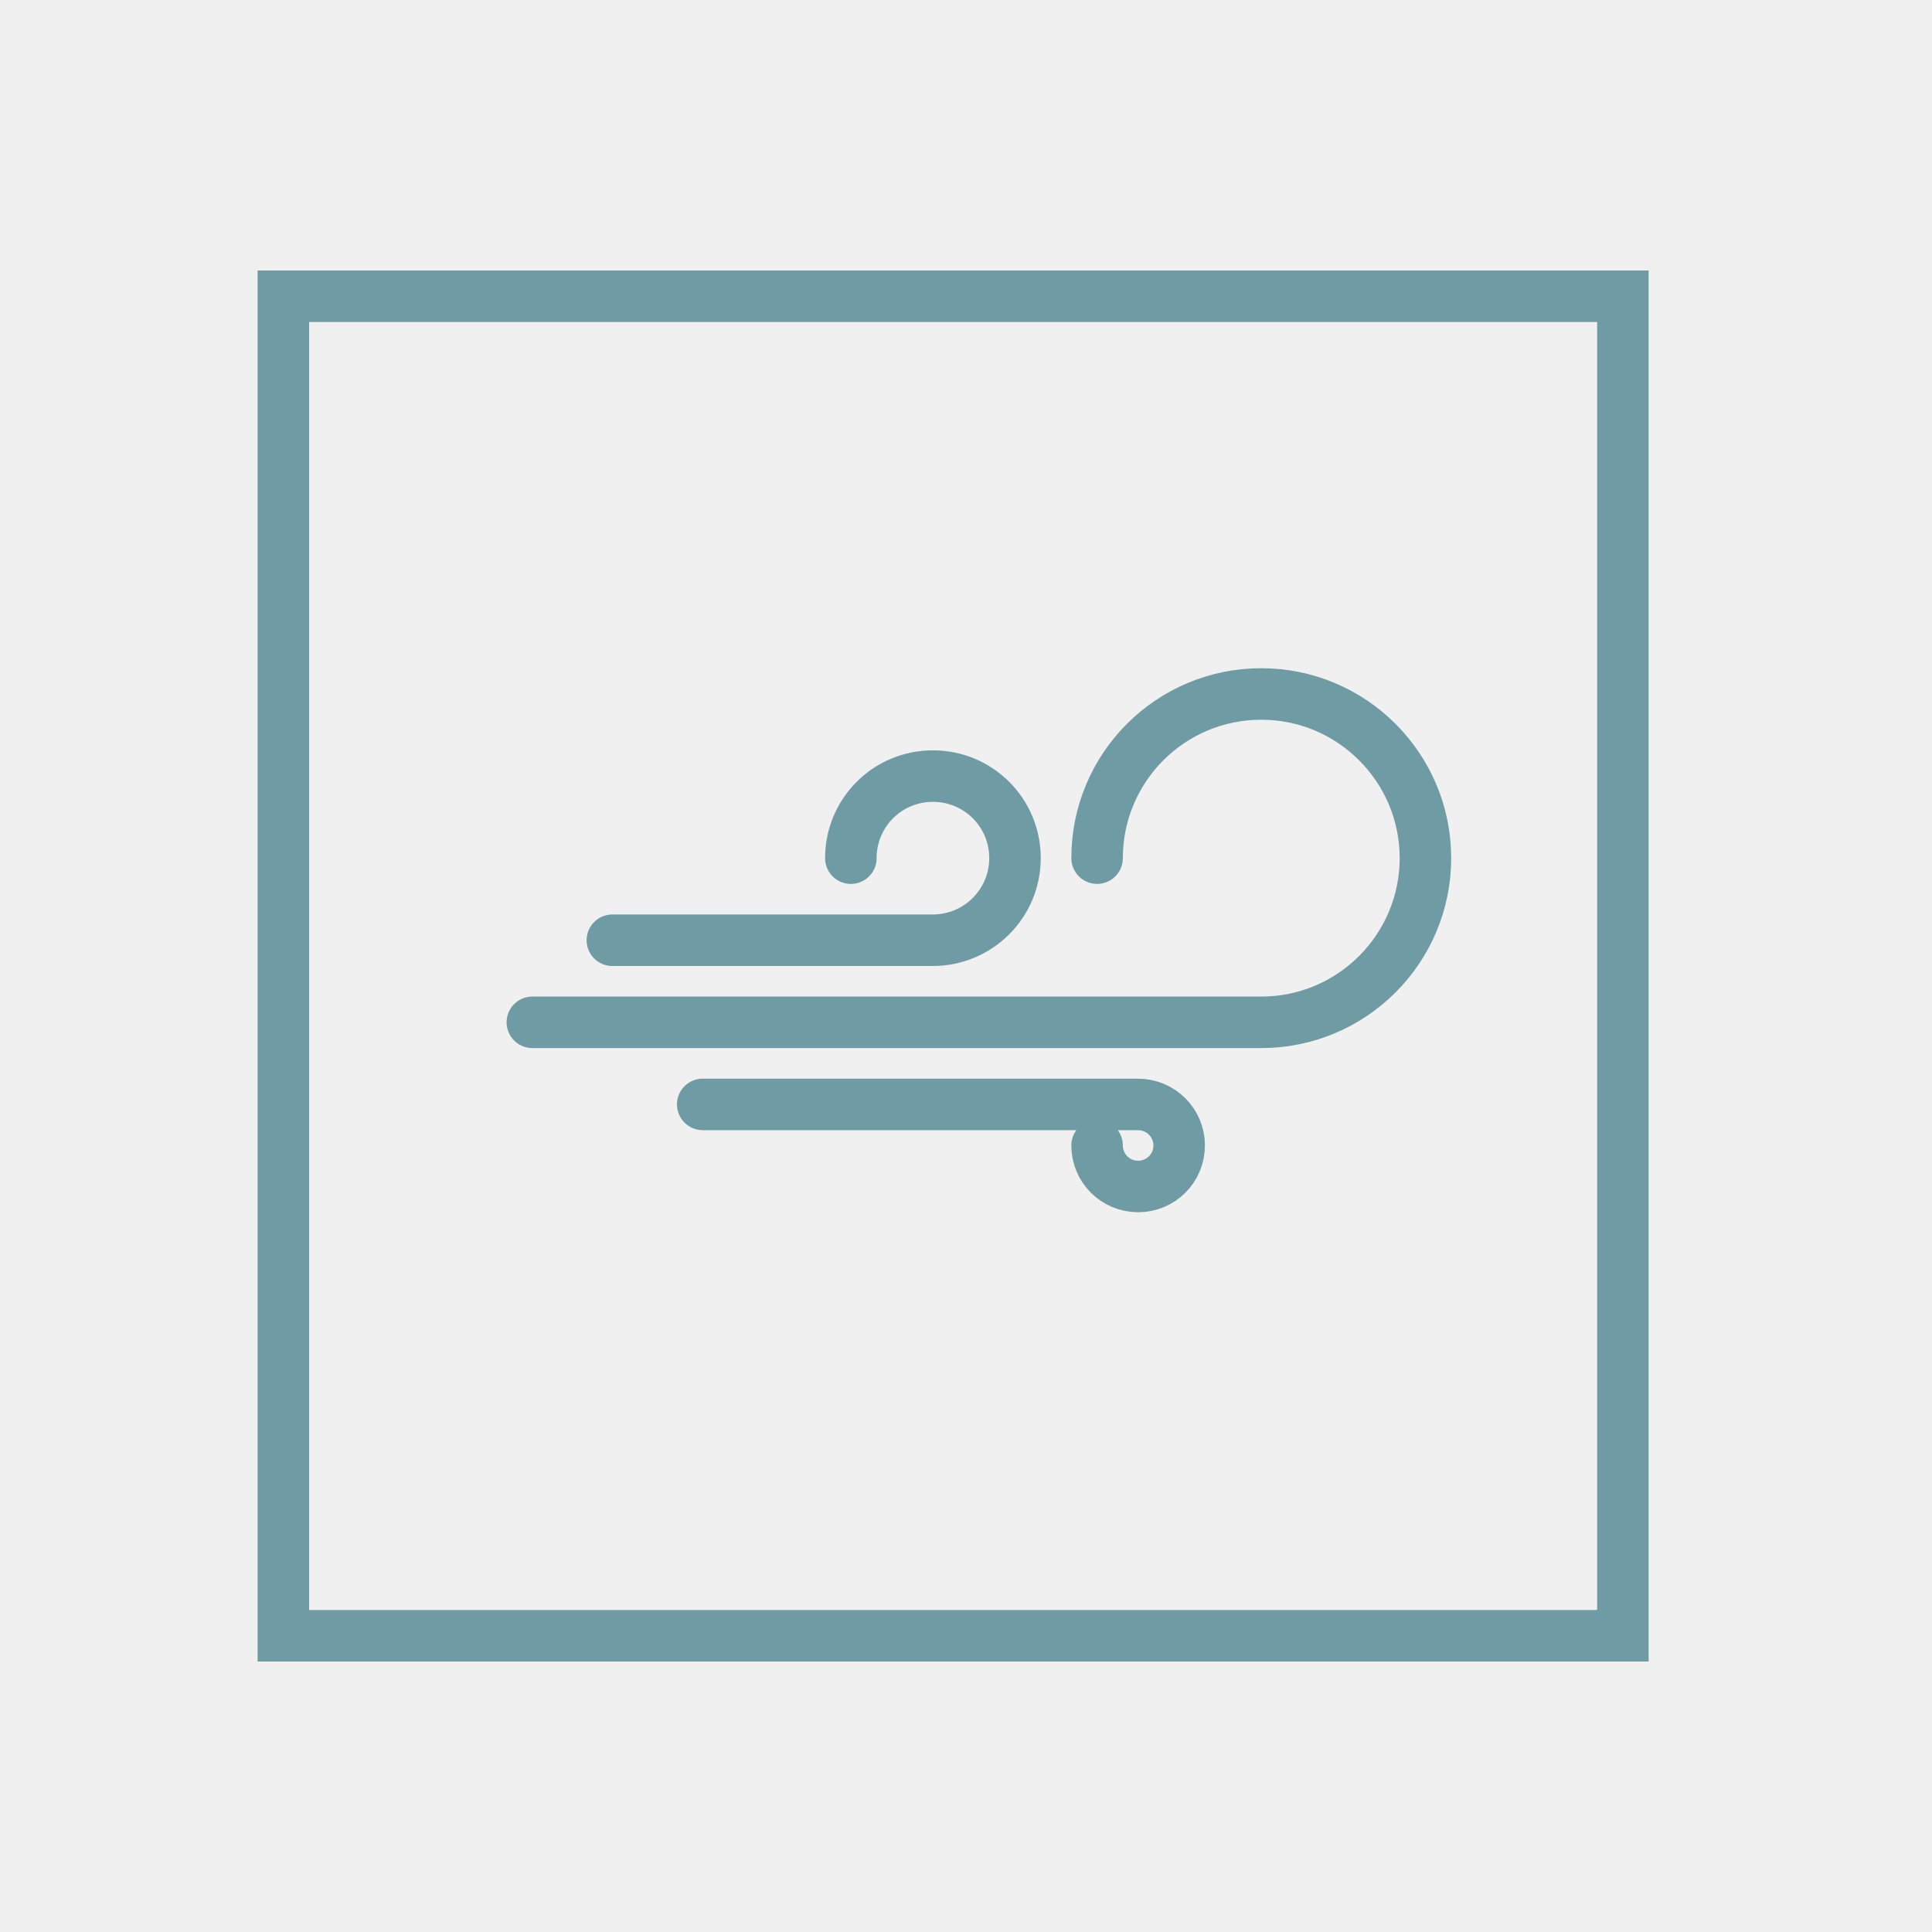
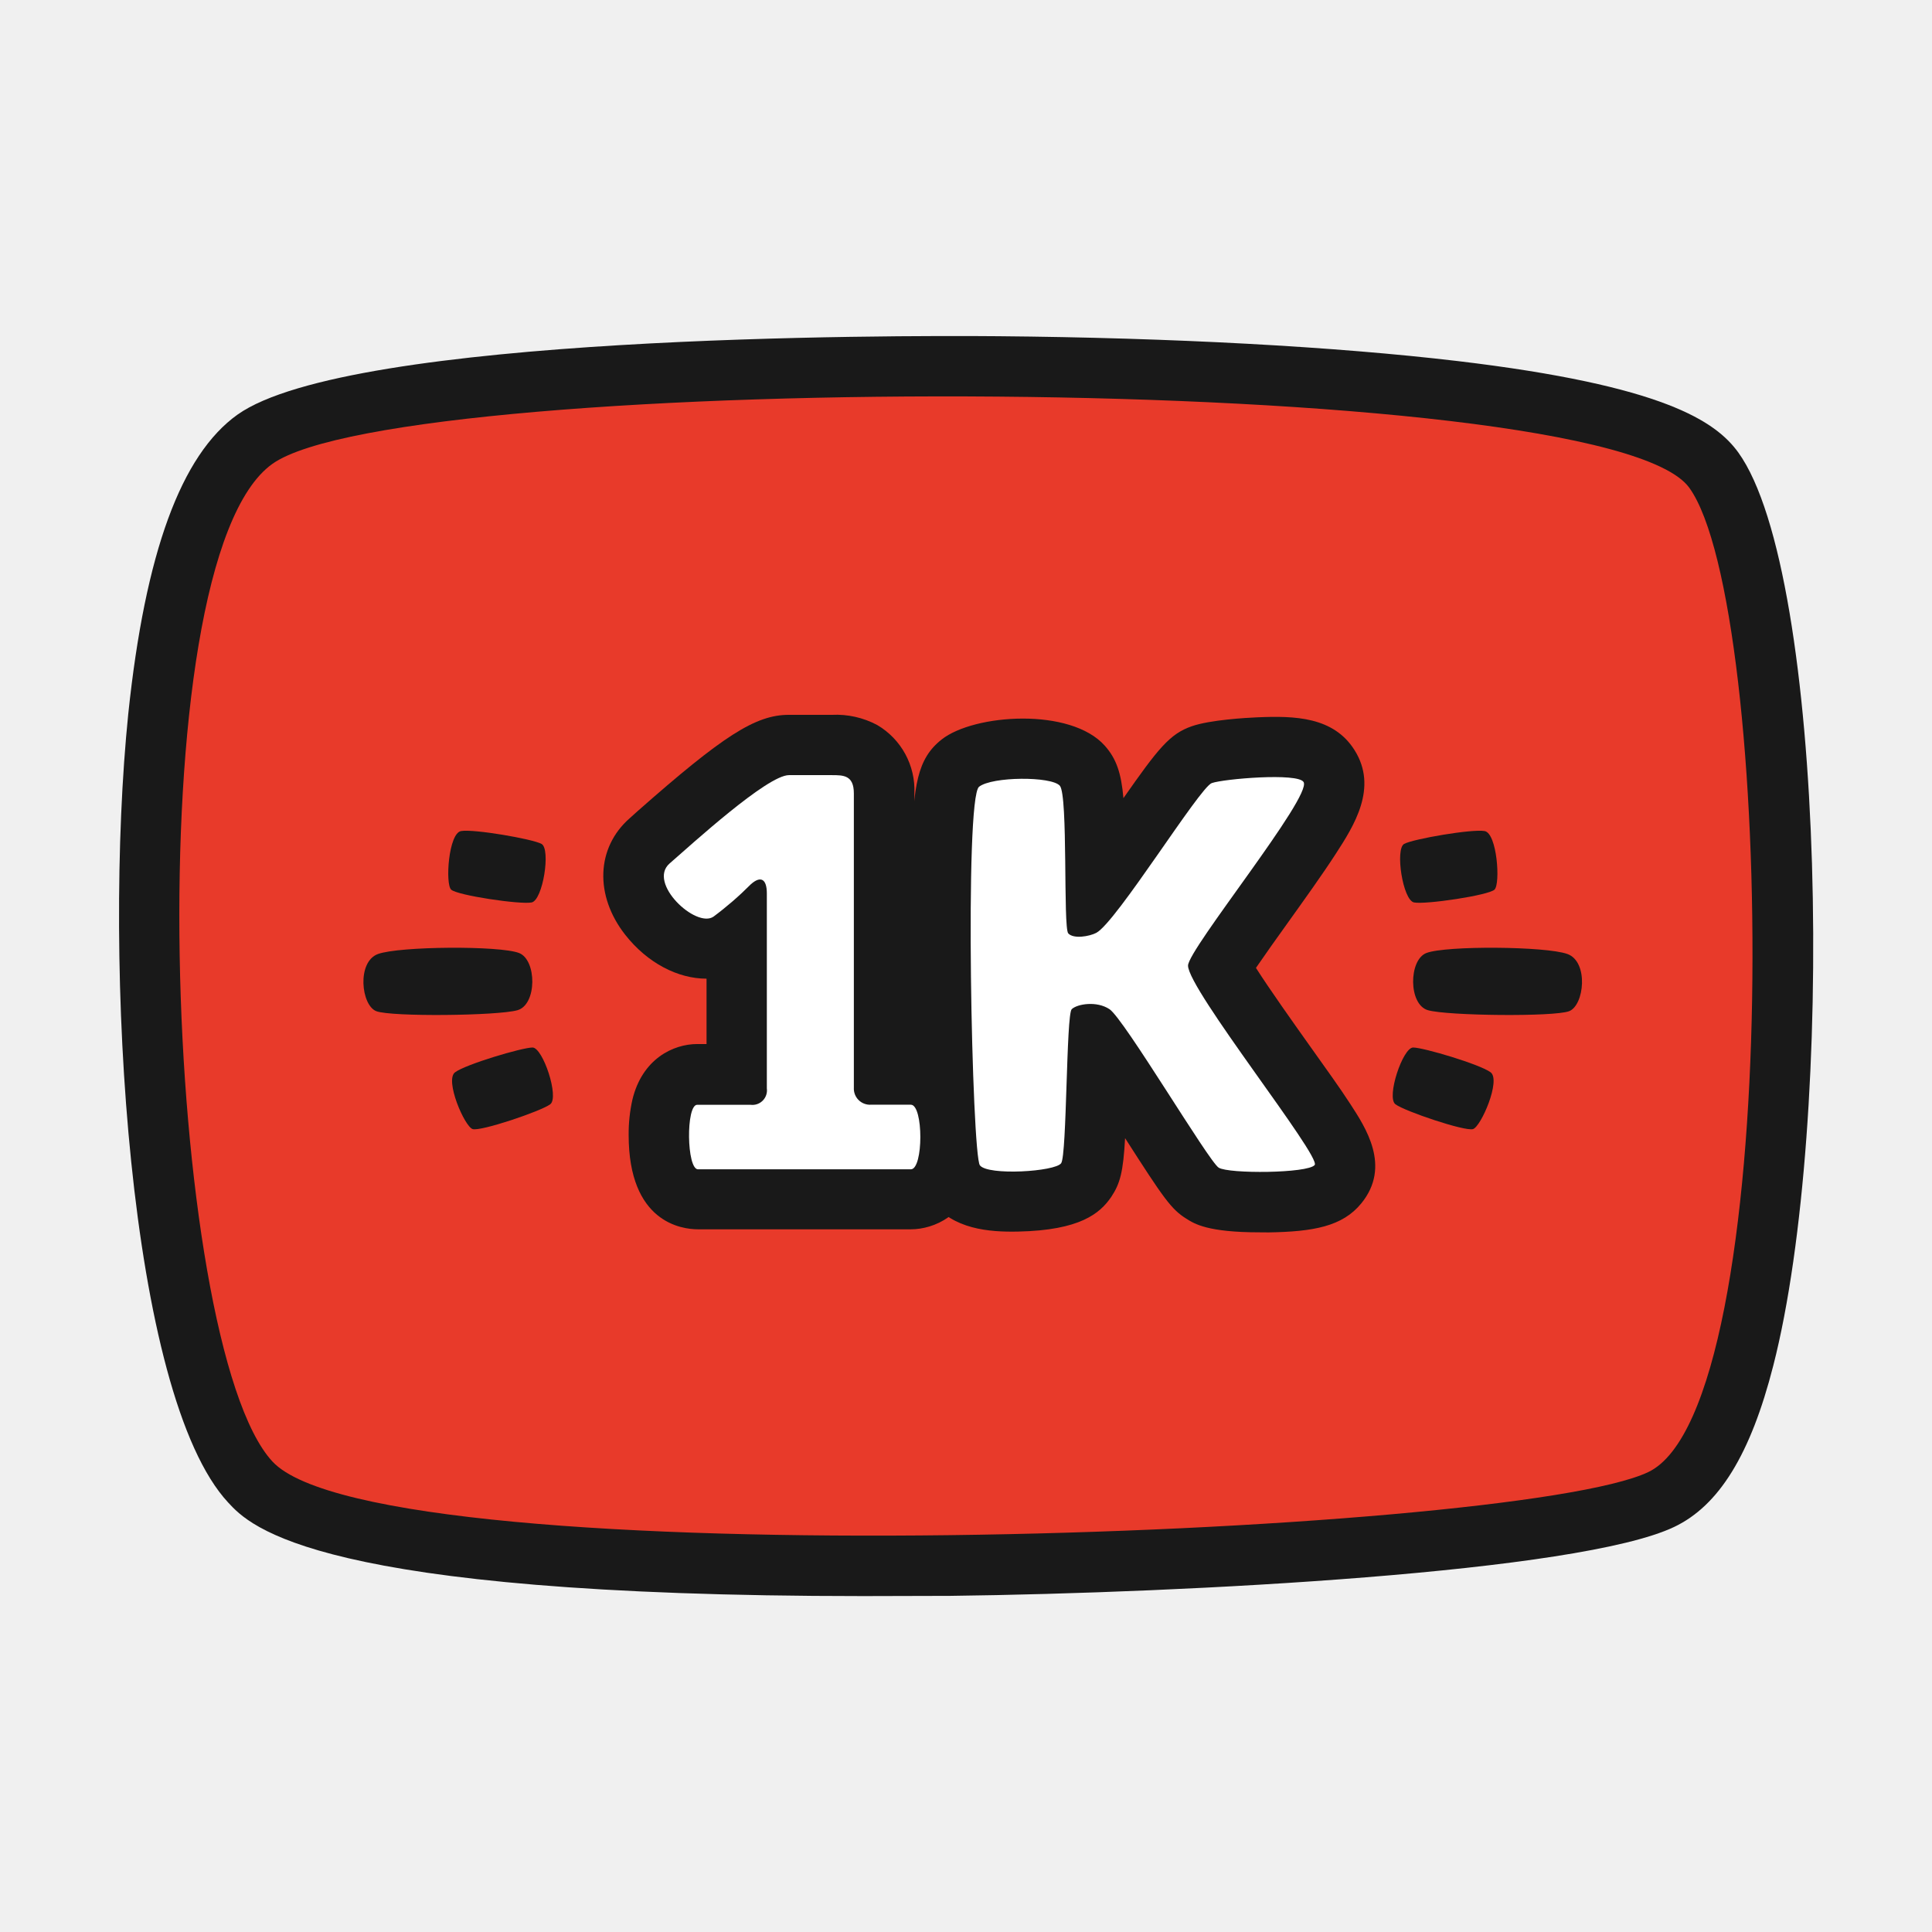
- <svg xmlns="http://www.w3.org/2000/svg" enable-background="new 0 0 75 75" height="75px" id="Calque_1" version="1.1" viewBox="0 0 75 75" width="75px" xml:space="preserve">
+ <svg xmlns="http://www.w3.org/2000/svg" viewBox="0 0 256 256">
  <g>
-     <rect fill="none" height="52" stroke="#6F9CA4" stroke-linecap="round" stroke-miterlimit="10" stroke-width="2" width="52" x="11" y="11.5" />
-     <path d="   M20.666,39.686h28.299c3.518,0,6.37-2.86,6.37-6.373l0,0c0-3.52-2.86-6.373-6.373-6.373c-3.52,0-6.373,2.851-6.373,6.373    M33.03,33.314c0-1.76,1.414-3.186,3.186-3.186c1.76,0,3.186,1.414,3.186,3.186c0,1.76-1.429,3.186-3.196,3.186H23.772    M42.589,44.466c0,0.88,0.707,1.593,1.593,1.593l0,0c0.88,0,1.593-0.707,1.593-1.593l0,0c0-0.88-0.715-1.593-1.605-1.593H27.28" fill="none" id="cloud-wind" stroke="#6F9CA4" stroke-linecap="round" stroke-miterlimit="10" stroke-width="2" />
+     <path d="m36.1 61.46c17.33-12.3 176.44-12.51 187.74 3.17s12.71 121.81-5.44 130.43-167.91 14.13-182.3-1.4-18.39-119.15 0-132.2z" fill="#191919" />
+     <path d="m114.37 211.49c-72.65 0-81.22-9.25-84.13-12.39-13.24-14.23-16.63-71.42-13.24-104.55 2.24-21.33 7-34.28 14.47-39.61 14.9-10.58 86.61-10.51 100.83-10.39 23 .2 44.6 1.37 60.82 3.29 27.45 3.26 34.21 8 37.21 12.11 11.62 16.11 12.88 88.87 4.64 121-3 11.76-7.2 18.56-13.14 21.38-12.6 6-64.25 8.74-95.9 9.13q-6.03.03-11.56.03zm-72.46-23.33c4.1 3.35 30.12 8 85.37 7.24 44-.62 80.67-4.37 87.57-7.51 2.89-2.28 8.89-19.13 9.34-57.41.38-32.53-3.57-55.91-6.66-60.89-4.64-3.4-32.2-8.76-88-9.05-52.65-.3-84.12 4.29-88.79 7.46-1.83 1.29-5.74 8.84-7.74 28.2-1.73 16.75-1.56 38 .47 56.94 2.41 22.86 6.53 32.86 8.44 35.02z" fill="#191919" />
  </g>
+   <g>
+     <path d="m36.1 61.46c17.33-12.3 176.44-12.51 187.74 3.17s12.71 121.81-5.44 130.43-167.91 14.13-182.3-1.4-18.39-119.15 0-132.2z" fill="#e83a2a" />
+   </g>
+   <path d="m129.73 104.25c1.74-1.37 9.58-1.4 10.7-.14s.42 18.8 1.12 19.57 2.81.4 3.71-.07c2.66-1.4 13.7-19.29 15.31-19.85s11.38-1.39 12.16-.14c1.19 1.89-15.31 22.16-15.31 24.33 0 3.15 17.69 25.31 16.78 26.42s-11.39 1.19-12.72.35-12.57-19.77-14.47-21c-1.68-1.12-4.26-.7-5 0s-.63 19.29-1.4 20.41-9.72 1.68-10.77.28-2.07-48.62-.11-50.16z" fill="#191919" />
+   <path d="m166.89 163.29c-6.84 0-8.62-1.12-9.7-1.81-2-1.25-3-2.69-8.11-10.67-.25 4.45-.64 6-1.85 7.81-1.49 2.17-4.12 4.4-12.33 4.57-3.85.08-8.64-.3-11.43-4-1.54-2.06-2.47-3.3-2.8-29.71-.06-4.72-.08-11.53.11-17.2.28-8.15.72-11.72 4-14.3 4.3-3.38 17.09-4.27 21.62.84 1.52 1.71 2.17 3.61 2.46 6.94 4.61-6.59 6.14-8.52 9.06-9.53 2.44-.85 7.25-1.12 8.66-1.18 5-.22 10.12-.07 12.9 4.34 3.16 5-.1 10.06-2.48 13.74-1.8 2.78-4.17 6.08-6.46 9.28-1.32 1.84-2.93 4.1-4.12 5.84 1.84 2.89 5 7.33 7.11 10.3s4 5.58 5.39 7.73c2 3.09 5.46 8.25 1.47 13.16-2.51 3.09-6.4 3.76-12.27 3.86z" fill="#191919" />
+   <path d="m88.73 114.41c3-2.61 12.94-11.7 15.81-11.7h5.68c1.53 0 2.92 0 2.92 2.42v39a2.14 2.14 0 0 0 2.27 2.25h5.28c1.68 0 1.68 8.56 0 8.56h-28.2c-1.51 0-1.62-8.55-.11-8.55h7.06a1.93 1.93 0 0 0 2.17-2.18c0-1.35 0-24 0-25.84s-.77-2.41-2.13-1.19a43.51 43.51 0 0 1 -4.94 4.28c-2.3 1.59-8.79-4.46-5.81-7.05z" fill="#191919" />
+   <path d="m120.68 162.89h-28.19c-2.16 0-9.19-.9-9.19-12.5a20.9 20.9 0 0 1  .49-4.65c1.3-5.46 5.44-7.4 8.6-7.4h1.23c0-1.67 0-3.56 0-5.5v-3.16c-3.79 0-7.82-2.06-10.77-5.81-4.09-5.21-3.85-11.57.6-15.46l1-.9c11.34-10 15.65-12.79 20.07-12.79h5.7a11.57 11.57 0 0 1 6 1.34 10 10 0 0 1  4.94 9.08v33.22c2.22.14 8.81 1.46 8.81 12.26a20.34 20.34 0 0 1 -.57 5c-1.4 5.38-5.59 7.27-8.72 7.27z" fill="#191919" />
+   <path d="m129.73 104.25c1.74-1.37 9.58-1.4 10.7-.14s.42 18.8 1.12 19.57 2.81.4 3.71-.07c2.66-1.4 13.7-19.29 15.31-19.85s11.38-1.39 12.16-.14c1.19 1.89-15.31 22.16-15.31 24.33 0 3.15 17.69 25.31 16.78 26.42s-11.39 1.19-12.72.35-12.57-19.77-14.47-21c-1.68-1.12-4.26-.7-5 0s-.63 19.29-1.4 20.41-9.72 1.68-10.77.28-2.07-48.62-.11-50.16z" fill="#fff" />
+   <path d="m88.73 114.41c3-2.61 12.94-11.7 15.81-11.7h5.68c1.53 0 2.92 0 2.92 2.42v39a2.14 2.14 0 0 0 2.27 2.25h5.28c1.68 0 1.68 8.56 0 8.56h-28.2c-1.51 0-1.62-8.55-.11-8.55h7.06a1.93 1.93 0 0 0 2.17-2.18c0-1.35 0-24 0-25.84s-.77-2.41-2.13-1.19a43.51 43.51 0 0 1 -4.94 4.28c-2.3 1.59-8.79-4.46-5.81-7.05z" fill="#fff" />
+   <path d="m71.75 111.82c-1.21-.66-9-2-10.66-1.7s-2.11 7-1.31 7.76 9.16 2 10.66 1.7 2.56-7.1 1.31-7.76z" fill="#191919" />
+   <path d="m70.57 138.8c-1.38 0-8.9 2.24-10.28 3.29s1.27 7.19 2.34 7.52 9.06-2.37 10.28-3.29-.96-7.48-2.34-7.52z" fill="#191919" />
+   <path d="m68.78 126.28c2.35.91 2.4 6.84-.22 7.58s-16.67.89-18.69.13-2.62-6.55.22-7.58 16.11-1.13 18.69-.13z" fill="#191919" />
+   <path d="m186.06 111.82c1.21-.66 9-2 10.66-1.7s2.11 7 1.31 7.76-9.16 2-10.66 1.7-2.53-7.1-1.31-7.76z" fill="#191919" />
+   <path d="m187.24 138.8c1.38 0 8.9 2.24 10.28 3.29s-1.27 7.19-2.34 7.52-9.06-2.37-10.28-3.29.96-7.48 2.34-7.52z" fill="#191919" />
+   <path d="m189 126.28c-2.35.91-2.4 6.84.22 7.58s16.67.89 18.69.13 2.62-6.55-.22-7.58-16.08-1.13-18.69-.13z" fill="#191919" />
</svg>
